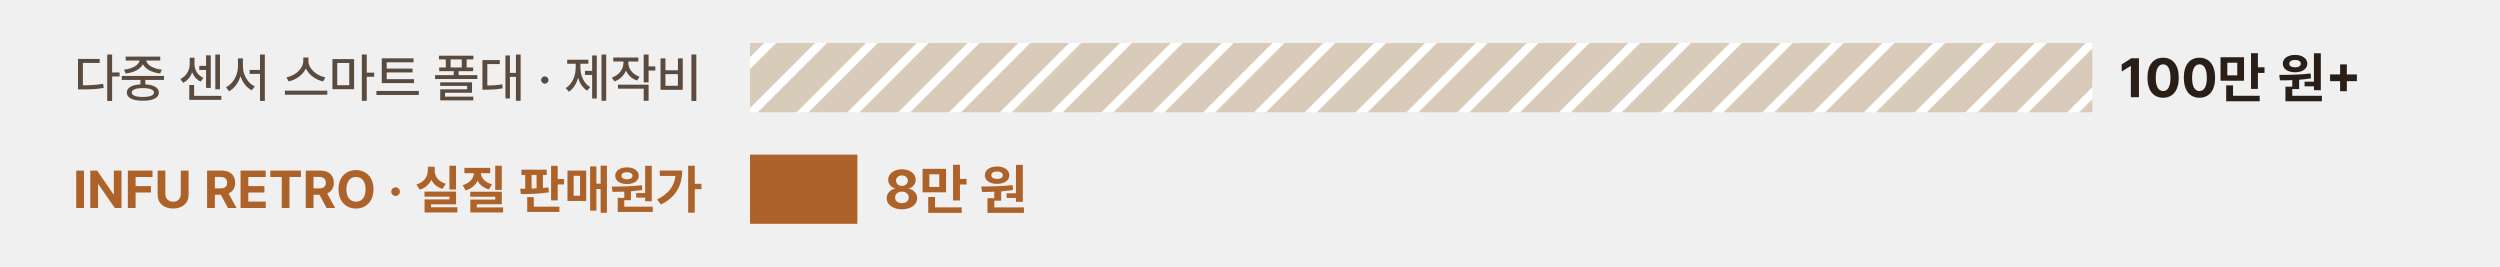
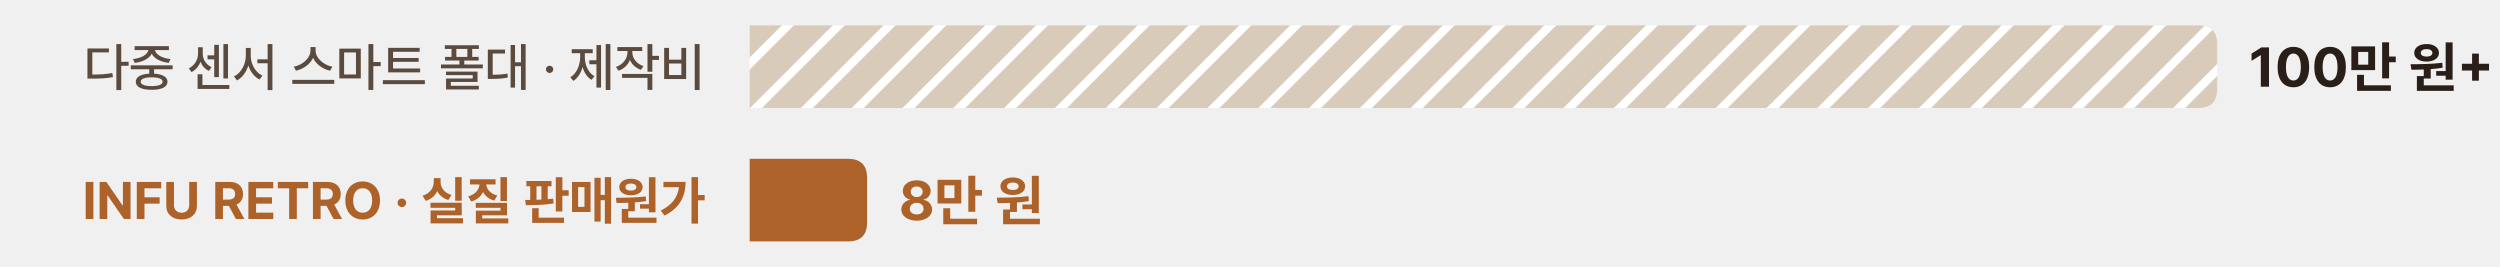
<svg xmlns="http://www.w3.org/2000/svg" xmlns:xlink="http://www.w3.org/1999/xlink" width="590.25pt" height="63pt" viewBox="0 0 590.25 63" version="1.1">
  <defs>
    <style type="text/css">*{stroke-linejoin: round; stroke-linecap: butt}</style>
  </defs>
  <g id="figure_1">
    <g id="patch_1">
      <path d="M 0 63  L 590.25 63  L 590.25 0  L 0 0  L 0 63  z " style="fill: none" />
    </g>
    <g id="axes_1">
      <g id="patch_2">
-         <path d="M 177.075 26.494  L 493.988 26.494  L 493.988 10.16  L 177.075 10.16  z " clip-path="url(#p5a84e0d613)" style="fill: url(#hc9d9ac332e)" />
+         <path d="M 177 6  L 518.982 6  Q 523.482 6 523.482 10.5  L 523.482 21  Q 523.482 25.5 518.982 25.5  L 177 25.5  Q 177 25.5 177 25.5  L 177 6  Q 177 6 177 6  z " clip-path="url(#p70c81b3be6)" style="fill: url(#h4747160936)" />
      </g>
      <g id="patch_3">
-         <path d="M 177.075 52.84  L 202.428 52.84  L 202.428 36.506  L 177.075 36.506  z " clip-path="url(#p5a84e0d613)" style="fill: #ad6229" />
+         <path d="M 177 37.5  L 200.219 37.5  Q 204.719 37.5 204.719 42  L 204.719 52.5  Q 204.719 57 200.219 57  L 177 57  Q 177 57 177 57  L 177 37.5  Q 177 37.5 177 37.5  z " clip-path="url(#p70c81b3be6)" style="fill: #ad6229" />
      </g>
      <g id="text_1">
-         <g style="fill: #5b4b3f" transform="translate(17.54884 22.76758) scale(0.125 -0.125)">
+         <g style="fill: #5b4b3f" transform="translate(19.78857 20.205) scale(0.12375 -0.12375)">
          <defs>
            <path id="Pretendard-Medium-ce4" d="M 4569 5069  L 3975 5069  L 3975 -544  L 4569 -544  L 4569 2413  L 5469 2413  L 5469 2900  L 4569 2900  L 4569 5069  z M 3063 4531  L 444 4531  L 444 850  L 894 850  C 1938 844 2681 875 3556 1031  L 3481 1531  C 2684 1388 1978 1347 1038 1344  L 1038 4050  L 3063 4050  L 3063 4531  z " transform="scale(0.015625)" />
            <path id="Pretendard-Medium-2311" d="M 5313 2475  L 206 2475  L 206 1994  L 2463 1994  L 2463 1456  C 1422 1400 813 1053 813 469  C 813 -169 1538 -525 2756 -519  C 3963 -525 4688 -169 4688 469  C 4688 1053 4078 1400 3050 1456  L 3050 1994  L 5313 1994  L 5313 2475  z M 2756 1006  C 3600 1006 4094 813 4094 469  C 4094 131 3600 -69 2756 -63  C 1900 -69 1413 131 1413 469  C 1413 813 1900 1006 2756 1006  z M 4856 4813  L 675 4813  L 675 4338  L 2356 4338  C 2272 3797 1481 3338 475 3238  L 681 2769  C 1650 2881 2450 3291 2763 3888  C 3066 3291 3869 2881 4838 2769  L 5050 3238  C 4028 3338 3241 3797 3156 4338  L 4856 4338  L 4856 4813  z " transform="scale(0.015625)" />
            <path id="Pretendard-Medium-2" transform="scale(0.015625)" />
            <path id="Pretendard-Medium-1b3c" d="M 4981 5069  L 4419 5069  L 4419 869  L 4981 869  L 4981 5069  z M 3869 4969  L 3300 4969  L 3300 3694  L 2481 3694  L 2481 3206  L 3300 3206  L 3300 1031  L 3869 1031  L 3869 4969  z M 5144 69  L 1856 69  L 1856 1381  L 1269 1381  L 1269 -413  L 5144 -413  L 5144 69  z M 1900 3881  L 1900 4681  L 1325 4681  L 1325 3881  C 1325 3219 931 2456 194 2106  L 525 1650  C 1047 1900 1419 2366 1625 2906  C 1809 2422 2156 2019 2650 1794  L 2981 2250  C 2269 2563 1900 3225 1900 3881  z " transform="scale(0.015625)" />
            <path id="Pretendard-Medium-1b1c" d="M 2225 3644  L 2225 4600  L 1625 4600  L 1625 3644  C 1625 2606 1044 1525 175 1113  L 550 631  C 1194 969 1684 1650 1931 2456  C 2178 1691 2656 1056 3294 738  L 3656 1213  C 2800 1600 2225 2619 2225 3644  z M 4875 5069  L 4288 5069  L 4288 3206  L 3038 3206  L 3038 2725  L 4288 2725  L 4288 -544  L 4875 -544  L 4875 5069  z " transform="scale(0.015625)" />
            <path id="Pretendard-Medium-1ca4" d="M 3050 4275  L 3050 4700  L 2425 4700  L 2425 4275  C 2425 3363 1456 2506 394 2306  L 656 1813  C 1553 2013 2375 2600 2744 3381  C 3106 2594 3931 2006 4825 1813  L 5100 2306  C 4025 2500 3050 3363 3050 4275  z M 5331 700  L 206 700  L 206 206  L 5331 206  L 5331 700  z " transform="scale(0.015625)" />
            <path id="Pretendard-Medium-13c8" d="M 3038 4513  L 419 4513  L 419 875  L 3038 875  L 3038 4513  z M 1000 4044  L 2450 4044  L 2450 1356  L 1000 1356  L 1000 4044  z M 4569 5069  L 3975 5069  L 3975 -531  L 4569 -531  L 4569 2375  L 5469 2375  L 5469 2875  L 4569 2875  L 4569 5069  z " transform="scale(0.015625)" />
            <path id="Pretendard-Medium-2cb8" d="M 4750 2088  L 1450 2088  L 1450 2900  L 4575 2900  L 4575 3369  L 1450 3369  L 1450 4125  L 4694 4125  L 4694 4606  L 850 4606  L 850 1613  L 4750 1613  L 4750 2088  z M 5331 663  L 206 663  L 206 175  L 5331 175  L 5331 663  z " transform="scale(0.015625)" />
            <path id="Pretendard-Medium-2df4" d="M 4831 4925  L 675 4925  L 675 4475  L 1494 4475  L 1494 3500  L 700 3500  L 700 3056  L 2456 3056  L 2456 2575  L 206 2575  L 206 2106  L 5313 2106  L 5313 2575  L 3050 2575  L 3050 3056  L 4806 3056  L 4806 3500  L 4019 3500  L 4019 4475  L 4831 4475  L 4831 4925  z M 4669 1706  L 819 1706  L 819 1275  L 4081 1275  L 4081 863  L 825 863  L 825 -475  L 4825 -475  L 4825 -25  L 1406 -25  L 1406 444  L 4669 444  L 4669 1706  z M 2081 3500  L 2081 4475  L 3425 4475  L 3425 3500  L 2081 3500  z " transform="scale(0.015625)" />
            <path id="Pretendard-Medium-d00" d="M 5013 5069  L 4444 5069  L 4444 2850  L 3719 2850  L 3719 4956  L 3175 4956  L 3175 -244  L 3719 -244  L 3719 2363  L 4444 2363  L 4444 -531  L 5013 -531  L 5013 5069  z M 2494 4394  L 394 4394  L 394 813  L 769 813  C 1588 819 2163 844 2838 981  L 2794 1469  C 2194 1356 1675 1325 988 1319  L 988 3913  L 2494 3913  L 2494 4394  z " transform="scale(0.015625)" />
            <path id="Pretendard-Medium-3362" d="M 844 1538  C 1081 1538 1288 1738 1288 1981  C 1288 2225 1081 2425 844 2425  C 600 2425 394 2225 400 1981  C 394 1738 600 1538 844 1538  z " transform="scale(0.015625)" />
            <path id="Pretendard-Medium-221c" d="M 5013 5069  L 4444 5069  L 4444 -531  L 5013 -531  L 5013 5069  z M 3875 4950  L 3313 4950  L 3313 3088  L 2444 3088  L 2444 2600  L 3313 2600  L 3313 -250  L 3875 -250  L 3875 4950  z M 1894 3506  L 1894 3956  L 2856 3956  L 2856 4438  L 294 4438  L 294 3956  L 1325 3956  L 1325 3506  C 1325 2513 919 1494 125 1013  L 488 569  C 1034 909 1416 1531 1619 2263  C 1809 1584 2178 1019 2713 700  L 3069 1138  C 2281 1594 1894 2550 1894 3506  z " transform="scale(0.015625)" />
            <path id="Pretendard-Medium-2191" d="M 2163 4063  L 2163 4219  L 3369 4219  L 3369 4700  L 338 4700  L 338 4219  L 1569 4219  L 1569 4069  C 1563 3294 1038 2575 163 2275  L 481 1813  C 1141 2044 1625 2519 1869 3125  C 2113 2575 2578 2138 3213 1919  L 3513 2381  C 2656 2669 2163 3350 2163 4063  z M 4606 5069  L 4013 5069  L 4013 1694  L 4606 1694  L 4606 3131  L 5419 3131  L 5419 3631  L 4606 3631  L 4606 5069  z M 4606 1419  L 906 1419  L 906 938  L 4013 938  L 4013 -531  L 4606 -531  L 4606 1419  z " transform="scale(0.015625)" />
            <path id="Pretendard-Medium-1844" d="M 4844 5069  L 4250 5069  L 4250 -544  L 4844 -544  L 4844 5069  z M 1113 4600  L 519 4600  L 519 800  L 3206 800  L 3206 4600  L 2619 4600  L 2619 3163  L 1113 3163  L 1113 4600  z M 1113 1288  L 1113 2694  L 2619 2694  L 2619 1288  L 1113 1288  z " transform="scale(0.015625)" />
          </defs>
          <use xlink:href="#Pretendard-Medium-ce4" />
          <use xlink:href="#Pretendard-Medium-2311" transform="translate(86.42188 0)" />
          <use xlink:href="#Pretendard-Medium-2" transform="translate(172.8438 0)" />
          <use xlink:href="#Pretendard-Medium-1b3c" transform="translate(197.2656 0)" />
          <use xlink:href="#Pretendard-Medium-1b1c" transform="translate(283.6875 0)" />
          <use xlink:href="#Pretendard-Medium-2" transform="translate(370.1094 0)" />
          <use xlink:href="#Pretendard-Medium-1ca4" transform="translate(394.5312 0)" />
          <use xlink:href="#Pretendard-Medium-13c8" transform="translate(480.9531 0)" />
          <use xlink:href="#Pretendard-Medium-2cb8" transform="translate(567.375 0)" />
          <use xlink:href="#Pretendard-Medium-2" transform="translate(653.7969 0)" />
          <use xlink:href="#Pretendard-Medium-2df4" transform="translate(678.2188 0)" />
          <use xlink:href="#Pretendard-Medium-d00" transform="translate(764.6406 0)" />
          <use xlink:href="#Pretendard-Medium-2" transform="translate(851.0625 0)" />
          <use xlink:href="#Pretendard-Medium-3362" transform="translate(875.4844 0)" />
          <use xlink:href="#Pretendard-Medium-2" transform="translate(901.8594 0)" />
          <use xlink:href="#Pretendard-Medium-221c" transform="translate(926.2812 0)" />
          <use xlink:href="#Pretendard-Medium-2191" transform="translate(1012.703 0)" />
          <use xlink:href="#Pretendard-Medium-1844" transform="translate(1099.125 0)" />
        </g>
      </g>
      <g id="text_2">
-         <g style="fill: #2a1f18" transform="translate(500.326 22.94519) scale(0.13 -0.13)">
+         <g style="fill: #2a1f18" transform="translate(530.9821 20.475) scale(0.13125 -0.13125)">
          <defs>
            <path id="Pretendard-Bold-32ca" d="M 2306 4525  L 1419 4525  L 300 3813  L 300 2981  L 1338 3631  L 1363 3631  L 1363 0  L 2306 0  L 2306 4525  z " transform="scale(0.015625)" />
            <path id="Pretendard-Bold-32c9" d="M 2113 -63  C 3244 -63 3931 775 3931 2263  C 3931 3738 3244 4588 2113 4588  C 981 4588 294 3744 294 2263  C 294 781 981 -63 2113 -63  z M 2113 713  C 1588 713 1250 1219 1256 2263  C 1256 3294 1588 3819 2113 3819  C 2638 3819 2969 3294 2969 2263  C 2975 1219 2638 713 2113 713  z " transform="scale(0.015625)" />
            <path id="Pretendard-Bold-13cc" d="M 3069 4644  L 338 4644  L 338 1913  L 3069 1913  L 3069 4644  z M 1125 4006  L 2281 4006  L 2281 2538  L 1125 2538  L 1125 4006  z M 4681 5113  L 3881 5113  L 3881 963  L 4681 963  L 4681 2819  L 5450 2819  L 5450 3475  L 4681 3475  L 4681 5113  z M 4888 163  L 1788 163  L 1788 1369  L 994 1369  L 994 -475  L 4888 -475  L 4888 163  z " transform="scale(0.015625)" />
            <path id="Pretendard-Bold-2" transform="scale(0.015625)" />
            <path id="Pretendard-Bold-20d0" d="M 4988 5106  L 4188 5106  L 4188 1806  L 3100 1806  L 3100 1263  L 4188 1263  L 4188 813  L 4988 813  L 4988 5106  z M 5113 163  L 1669 163  L 1669 944  L 2469 944  L 2469 2025  C 2928 2059 3394 2113 3844 2188  L 3800 2756  C 2600 2606 1194 2594 150 2588  L 244 1956  C 675 1956 1159 1959 1669 1981  L 1669 1225  L 875 1225  L 875 -475  L 5113 -475  L 5113 163  z M 2000 4913  C 1150 4919 569 4500 569 3894  C 569 3288 1156 2894 2000 2894  C 2825 2894 3419 3288 3419 3894  C 3419 4500 2825 4919 2000 4913  z M 2000 4331  C 2381 4331 2656 4175 2663 3894  C 2656 3619 2381 3469 2000 3469  C 1594 3469 1319 3619 1325 3894  C 1319 4175 1594 4331 2000 4331  z " transform="scale(0.015625)" />
            <path id="Pretendard-Bold-362b" d="M 1700 694  L 2481 694  L 2481 1863  L 3650 1863  L 3650 2644  L 2481 2644  L 2481 3813  L 1700 3813  L 1700 2644  L 531 2644  L 531 1863  L 1700 1863  L 1700 694  z " transform="scale(0.015625)" />
          </defs>
          <use xlink:href="#Pretendard-Bold-32ca" />
          <use xlink:href="#Pretendard-Bold-32c9" transform="translate(46.875 0)" />
          <use xlink:href="#Pretendard-Bold-32c9" transform="translate(112.8906 0)" />
          <use xlink:href="#Pretendard-Bold-13cc" transform="translate(178.9062 0)" />
          <use xlink:href="#Pretendard-Bold-2" transform="translate(265.3281 0)" />
          <use xlink:href="#Pretendard-Bold-20d0" transform="translate(288.375 0)" />
          <use xlink:href="#Pretendard-Bold-362b" transform="translate(374.7969 0)" />
        </g>
      </g>
      <g id="text_3">
-         <g style="fill: #ad6229" transform="translate(17.25587 49.11304) scale(0.125 -0.125)">
+         <g style="fill: #ad6229" transform="translate(19.49854 51.705) scale(0.12375 -0.12375)">
          <defs>
            <path id="Pretendard-Bold-76" d="M 1319 4525  L 381 4525  L 381 0  L 1319 0  L 1319 4525  z " transform="scale(0.015625)" />
            <path id="Pretendard-Bold-a4" d="M 4156 4525  L 3225 4525  L 3225 1650  L 3181 1650  L 1206 4525  L 381 4525  L 381 0  L 1319 0  L 1319 2875  L 1356 2875  L 3344 0  L 4156 0  L 4156 4525  z " transform="scale(0.015625)" />
            <path id="Pretendard-Bold-60" d="M 381 0  L 1319 0  L 1319 1875  L 3169 1875  L 3169 2650  L 1319 2650  L 1319 3750  L 3363 3750  L 3363 4525  L 381 4525  L 381 0  z " transform="scale(0.015625)" />
            <path id="Pretendard-Bold-100" d="M 3181 4525  L 3181 1663  C 3181 1144 2819 763 2250 763  C 1688 763 1319 1144 1319 1663  L 1319 4525  L 381 4525  L 381 1588  C 381 594 1125 -63 2250 -63  C 3375 -63 4125 594 4125 1588  L 4125 4525  L 3181 4525  z " transform="scale(0.015625)" />
            <path id="Pretendard-Bold-dd" d="M 381 0  L 1319 0  L 1319 1606  L 2038 1606  L 2900 0  L 3938 0  L 2975 1763  C 3491 1981 3775 2431 3775 3050  C 3775 3944 3188 4525 2156 4525  L 381 4525  L 381 0  z M 1319 2369  L 1319 3756  L 1981 3756  C 2538 3756 2806 3506 2806 3050  C 2806 2600 2538 2369 1981 2369  L 1319 2369  z " transform="scale(0.015625)" />
            <path id="Pretendard-Bold-40" d="M 381 0  L 3425 0  L 3425 775  L 1319 775  L 1319 1875  L 3263 1875  L 3263 2650  L 1319 2650  L 1319 3750  L 3419 3750  L 3419 4525  L 381 4525  L 381 0  z " transform="scale(0.015625)" />
            <path id="Pretendard-Bold-f3" d="M 206 3750  L 1594 3750  L 1594 0  L 2525 0  L 2525 3750  L 3913 3750  L 3913 4525  L 206 4525  L 206 3750  z " transform="scale(0.015625)" />
            <path id="Pretendard-Bold-b1" d="M 4525 2263  C 4525 3738 3606 4588 2413 4588  C 1206 4588 294 3738 294 2263  C 294 794 1206 -63 2413 -63  C 3606 -63 4525 788 4525 2263  z M 3569 2263  C 3569 1294 3113 769 2413 769  C 1713 769 1250 1294 1250 2263  C 1250 3231 1713 3756 2413 3756  C 3113 3756 3569 3231 3569 2263  z " transform="scale(0.015625)" />
            <path id="Pretendard-Bold-3362" d="M 906 1456  C 1181 1456 1425 1694 1425 1981  C 1425 2269 1181 2500 906 2500  C 613 2500 375 2269 381 1981  C 375 1694 613 1456 906 1456  z " transform="scale(0.015625)" />
            <path id="Pretendard-Bold-1ce4" d="M 4925 5113  L 4131 5113  L 4131 2231  L 4925 2231  L 4925 5113  z M 4931 1988  L 1113 1988  L 1113 1369  L 4138 1369  L 4138 1038  L 1125 1038  L 1125 -538  L 5088 -538  L 5088 94  L 1906 94  L 1906 444  L 4931 444  L 4931 1988  z M 2350 4550  L 2350 4988  L 1519 4988  L 1519 4550  C 1519 3844 1094 3125 144 2844  L 538 2219  C 1216 2419 1681 2856 1944 3406  C 2197 2903 2647 2509 3300 2319  L 3688 2931  C 2756 3200 2344 3863 2350 4550  z " transform="scale(0.015625)" />
            <path id="Pretendard-Bold-23c8" d="M 4925 5113  L 4131 5113  L 4131 2194  L 4925 2194  L 4925 5113  z M 4931 1969  L 1113 1969  L 1113 1363  L 4138 1363  L 4138 1019  L 1125 1019  L 1125 -538  L 5088 -538  L 5088 75  L 1906 75  L 1906 450  L 4931 450  L 4931 1969  z M 3531 4850  L 406 4850  L 406 4213  L 1569 4213  C 1516 3606 1081 3006 194 2763  L 556 2131  C 1256 2328 1738 2756 2000 3300  C 2253 2813 2709 2431 3369 2250  L 3750 2863  C 2875 3094 2450 3644 2394 4213  L 3531 4213  L 3531 4850  z " transform="scale(0.015625)" />
            <path id="Pretendard-Bold-2d10" d="M 3356 4638  L 288 4638  L 288 4000  L 756 4000  L 756 2331  L 138 2325  L 225 1688  C 1175 1688 2475 1706 3613 1900  L 3556 2488  C 3344 2459 3122 2438 2894 2419  L 2894 4000  L 3356 4000  L 3356 4638  z M 4681 5106  L 3881 5106  L 3881 919  L 4681 919  L 4681 2844  L 5450 2844  L 5450 3506  L 4681 3506  L 4681 5106  z M 4888 163  L 1788 163  L 1788 1319  L 994 1319  L 994 -475  L 4888 -475  L 4888 163  z M 1525 2350  L 1525 4000  L 2125 4000  L 2125 2375  L 1525 2350  z " transform="scale(0.015625)" />
            <path id="Pretendard-Bold-13e4" d="M 5100 5113  L 4338 5113  L 4338 2944  L 3825 2944  L 3825 5031  L 3069 5031  L 3069 -313  L 3825 -313  L 3825 2294  L 4338 2294  L 4338 -575  L 5100 -575  L 5100 5113  z M 2594 4525  L 331 4525  L 331 856  L 2594 856  L 2594 4525  z M 1075 3894  L 1850 3894  L 1850 1481  L 1075 1481  L 1075 3894  z " transform="scale(0.015625)" />
            <path id="Pretendard-Bold-600" d="M 4656 5113  L 3856 5113  L 3856 -563  L 4656 -563  L 4656 2275  L 5463 2275  L 5463 2931  L 4656 2931  L 4656 5113  z M 3138 4531  L 431 4531  L 431 3881  L 2325 3881  C 2175 2613 1453 1706 106 1031  L 556 419  C 2469 1356 3131 2831 3138 4531  z " transform="scale(0.015625)" />
          </defs>
          <use xlink:href="#Pretendard-Bold-76" />
          <use xlink:href="#Pretendard-Bold-a4" transform="translate(26.5625 0)" />
          <use xlink:href="#Pretendard-Bold-60" transform="translate(97.46875 0)" />
          <use xlink:href="#Pretendard-Bold-100" transform="translate(153.7188 0)" />
          <use xlink:href="#Pretendard-Bold-2" transform="translate(224.125 0)" />
          <use xlink:href="#Pretendard-Bold-dd" transform="translate(247.1719 0)" />
          <use xlink:href="#Pretendard-Bold-40" transform="translate(310.3594 0)" />
          <use xlink:href="#Pretendard-Bold-f3" transform="translate(369.25 0)" />
          <use xlink:href="#Pretendard-Bold-dd" transform="translate(433.5156 0)" />
          <use xlink:href="#Pretendard-Bold-b1" transform="translate(496.7031 0)" />
          <use xlink:href="#Pretendard-Bold-2" transform="translate(572 0)" />
          <use xlink:href="#Pretendard-Bold-3362" transform="translate(595.0469 0)" />
          <use xlink:href="#Pretendard-Bold-2" transform="translate(623.2656 0)" />
          <use xlink:href="#Pretendard-Bold-1ce4" transform="translate(646.3125 0)" />
          <use xlink:href="#Pretendard-Bold-23c8" transform="translate(732.7344 0)" />
          <use xlink:href="#Pretendard-Bold-2" transform="translate(819.1562 0)" />
          <use xlink:href="#Pretendard-Bold-2d10" transform="translate(842.2031 0)" />
          <use xlink:href="#Pretendard-Bold-13e4" transform="translate(928.625 0)" />
          <use xlink:href="#Pretendard-Bold-20d0" transform="translate(1015.047 0)" />
          <use xlink:href="#Pretendard-Bold-600" transform="translate(1101.469 0)" />
        </g>
      </g>
      <g id="text_4">
-         <g style="fill: #ad6229" transform="translate(208.7663 49.29065) scale(0.13 -0.13)">
+         <g style="fill: #ad6229" transform="translate(212.2186 51.975) scale(0.13125 -0.13125)">
          <defs>
            <path id="Pretendard-Bold-32d1" d="M 2056 -63  C 3088 -63 3831 481 3831 1219  C 3831 1788 3388 2250 2838 2338  L 2838 2369  C 3313 2463 3656 2869 3663 3369  C 3656 4075 2981 4588 2056 4588  C 1131 4588 456 4075 456 3369  C 456 2875 794 2463 1281 2369  L 1281 2338  C 719 2250 281 1788 281 1219  C 281 481 1025 -63 2056 -63  z M 2056 656  C 1575 656 1256 925 1263 1313  C 1256 1706 1594 1994 2056 1994  C 2519 1994 2850 1706 2850 1313  C 2850 925 2531 656 2056 656  z M 2056 2656  C 1656 2656 1375 2913 1375 3275  C 1375 3631 1650 3875 2056 3875  C 2463 3875 2744 3625 2744 3275  C 2744 2913 2456 2656 2056 2656  z " transform="scale(0.015625)" />
          </defs>
          <use xlink:href="#Pretendard-Bold-32d1" />
          <use xlink:href="#Pretendard-Bold-13cc" transform="translate(64.35938 0)" />
          <use xlink:href="#Pretendard-Bold-2" transform="translate(150.7812 0)" />
          <use xlink:href="#Pretendard-Bold-20d0" transform="translate(173.8281 0)" />
        </g>
      </g>
    </g>
  </g>
  <defs>
-     <clipPath id="p5a84e0d613">
-       <rect x="177.075" y="2.52" width="377.76" height="57.96" />
+     <clipPath id="p70c81b3be6">
+       <rect x="0" y="0" width="590.25" height="63" />
    </clipPath>
  </defs>
  <defs>
-     <pattern id="hc9d9ac332e" patternUnits="userSpaceOnUse" x="0" y="0" width="72" height="72">
+     <pattern id="h4747160936" patternUnits="userSpaceOnUse" x="0" y="0" width="72" height="72">
      <rect x="0" y="0" width="73" height="73" fill="#d9cbba" />
      <path d="M -36 36  L 36 -36  M -30 42  L 42 -30  M -24 48  L 48 -24  M -18 54  L 54 -18  M -12 60  L 60 -12  M -6 66  L 66 -6  M 0 72  L 72 0  M 6 78  L 78 6  M 12 84  L 84 12  M 18 90  L 90 18  M 24 96  L 96 24  M 30 102  L 102 30  M 36 108  L 108 36  " style="fill: #ffffff; stroke: #ffffff; stroke-width: 2.0; stroke-linecap: butt; stroke-linejoin: miter" />
    </pattern>
  </defs>
</svg>
